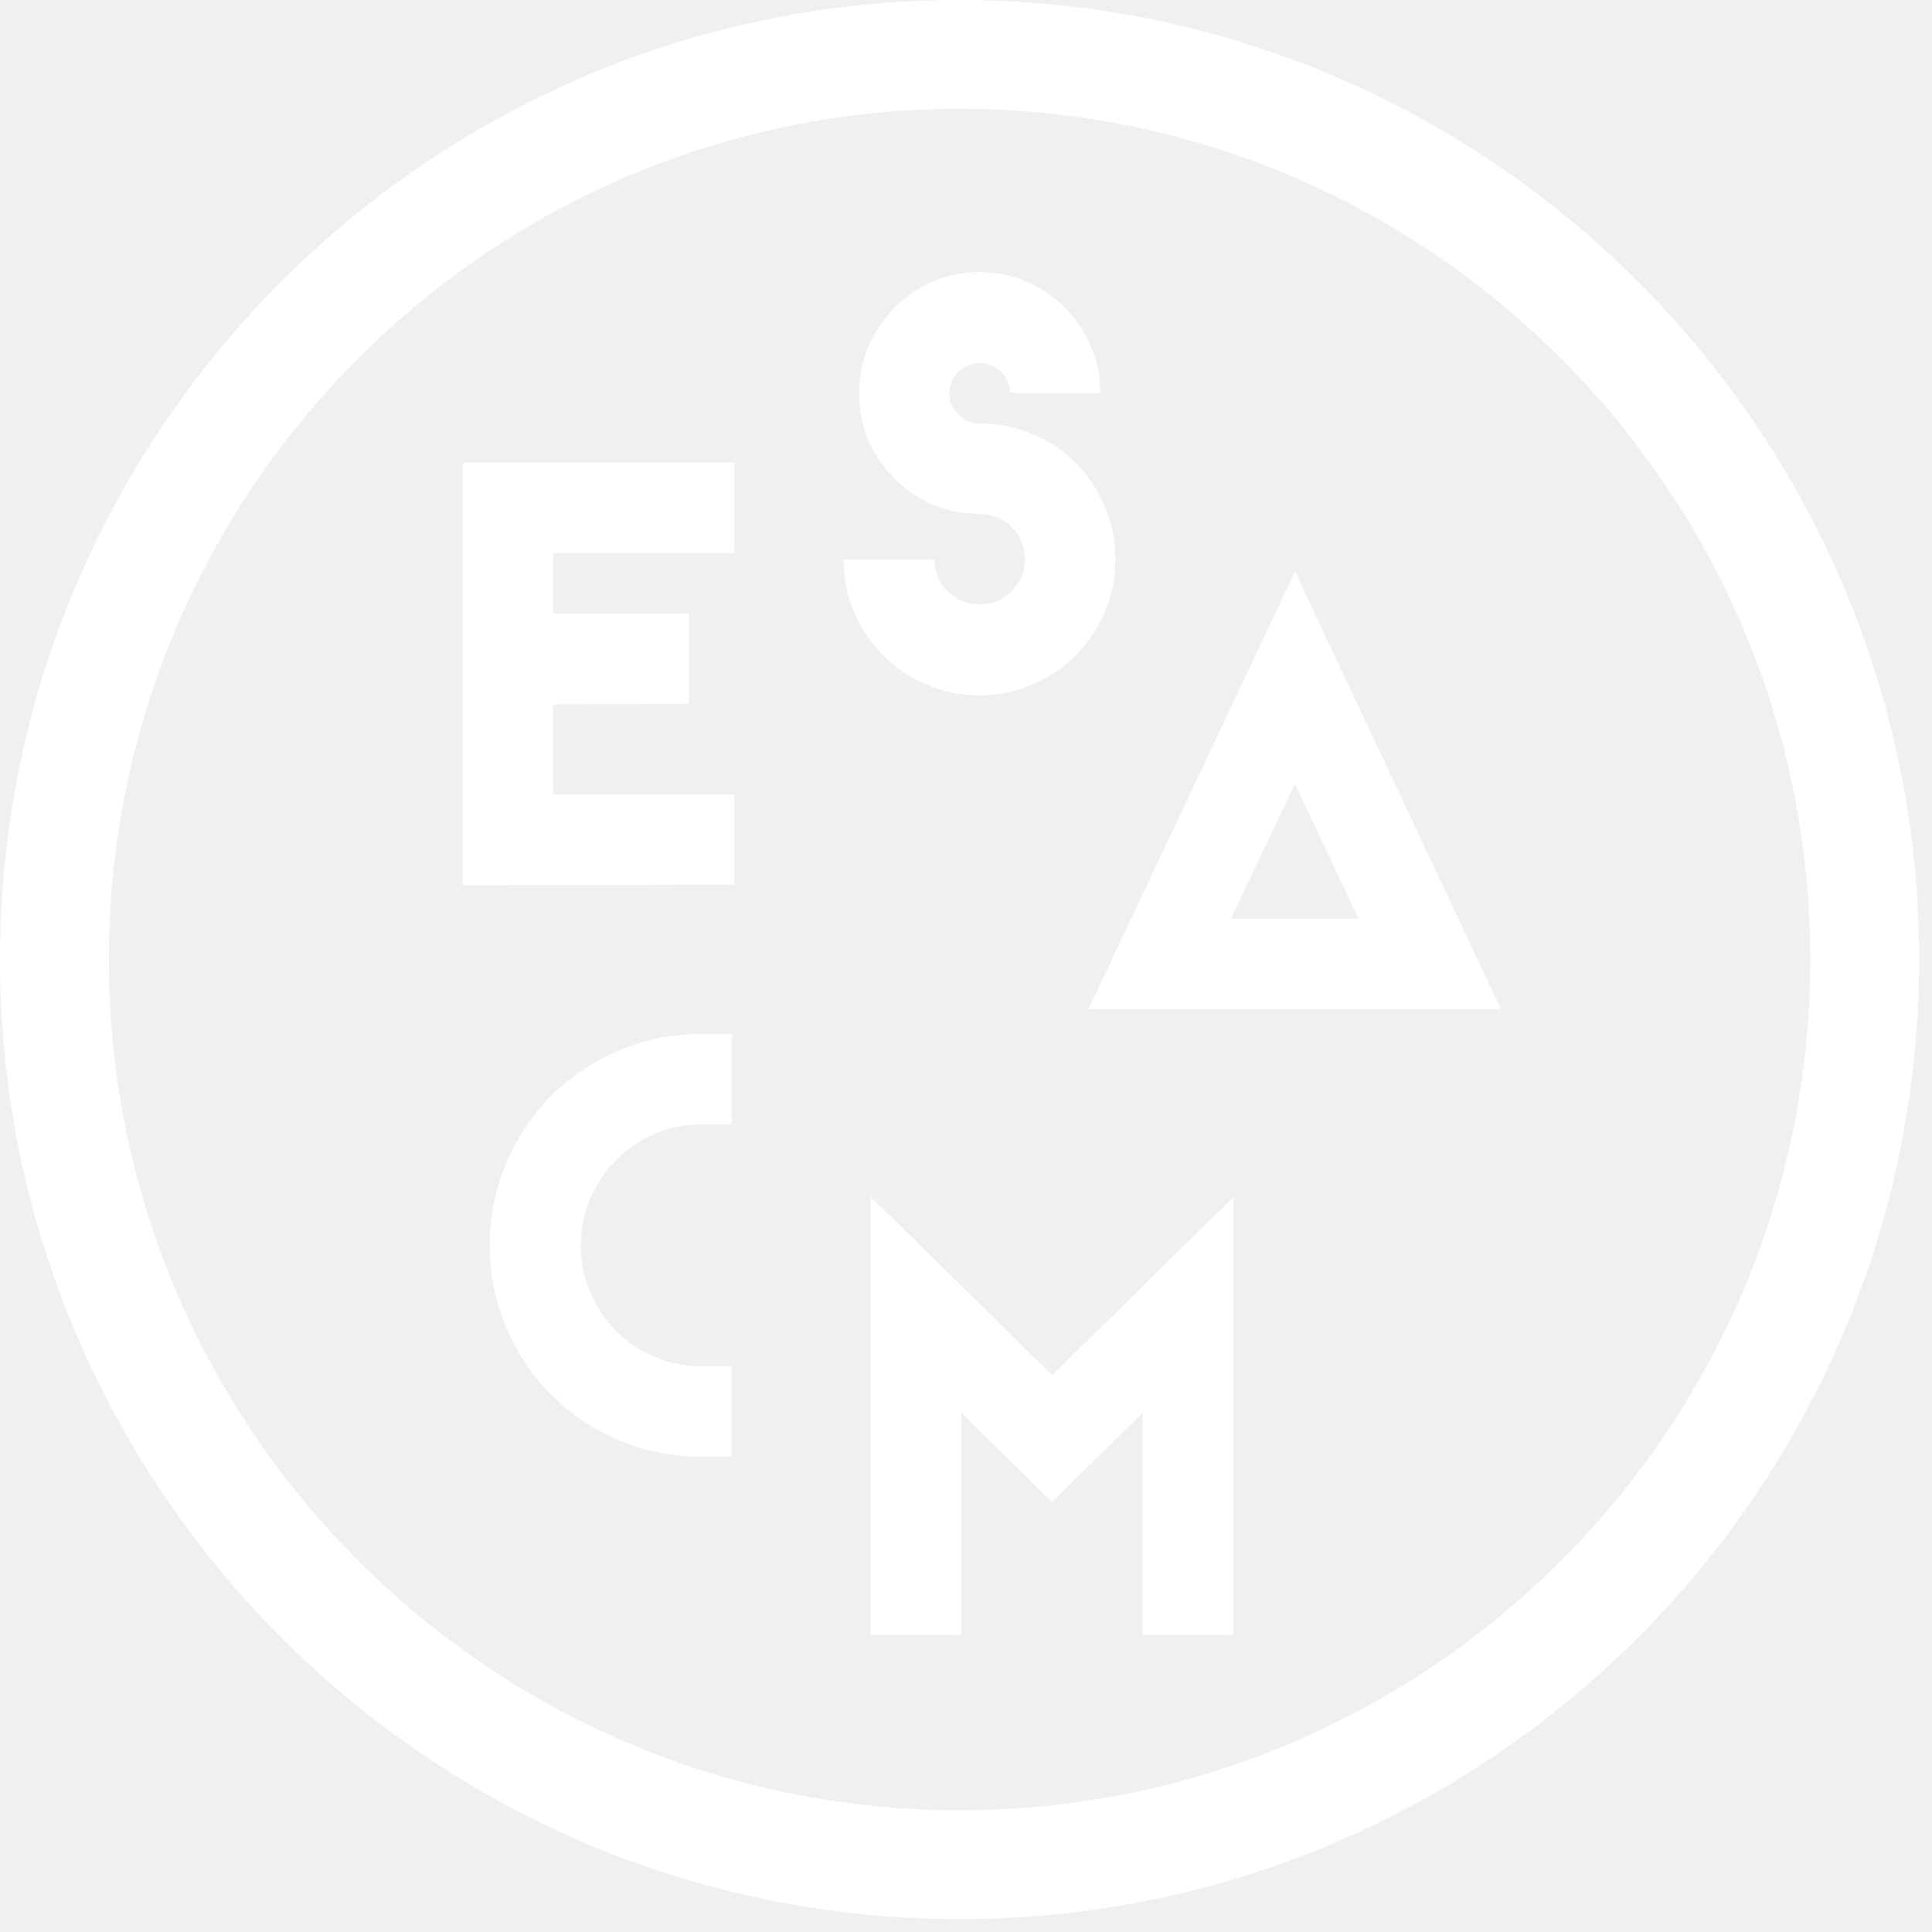
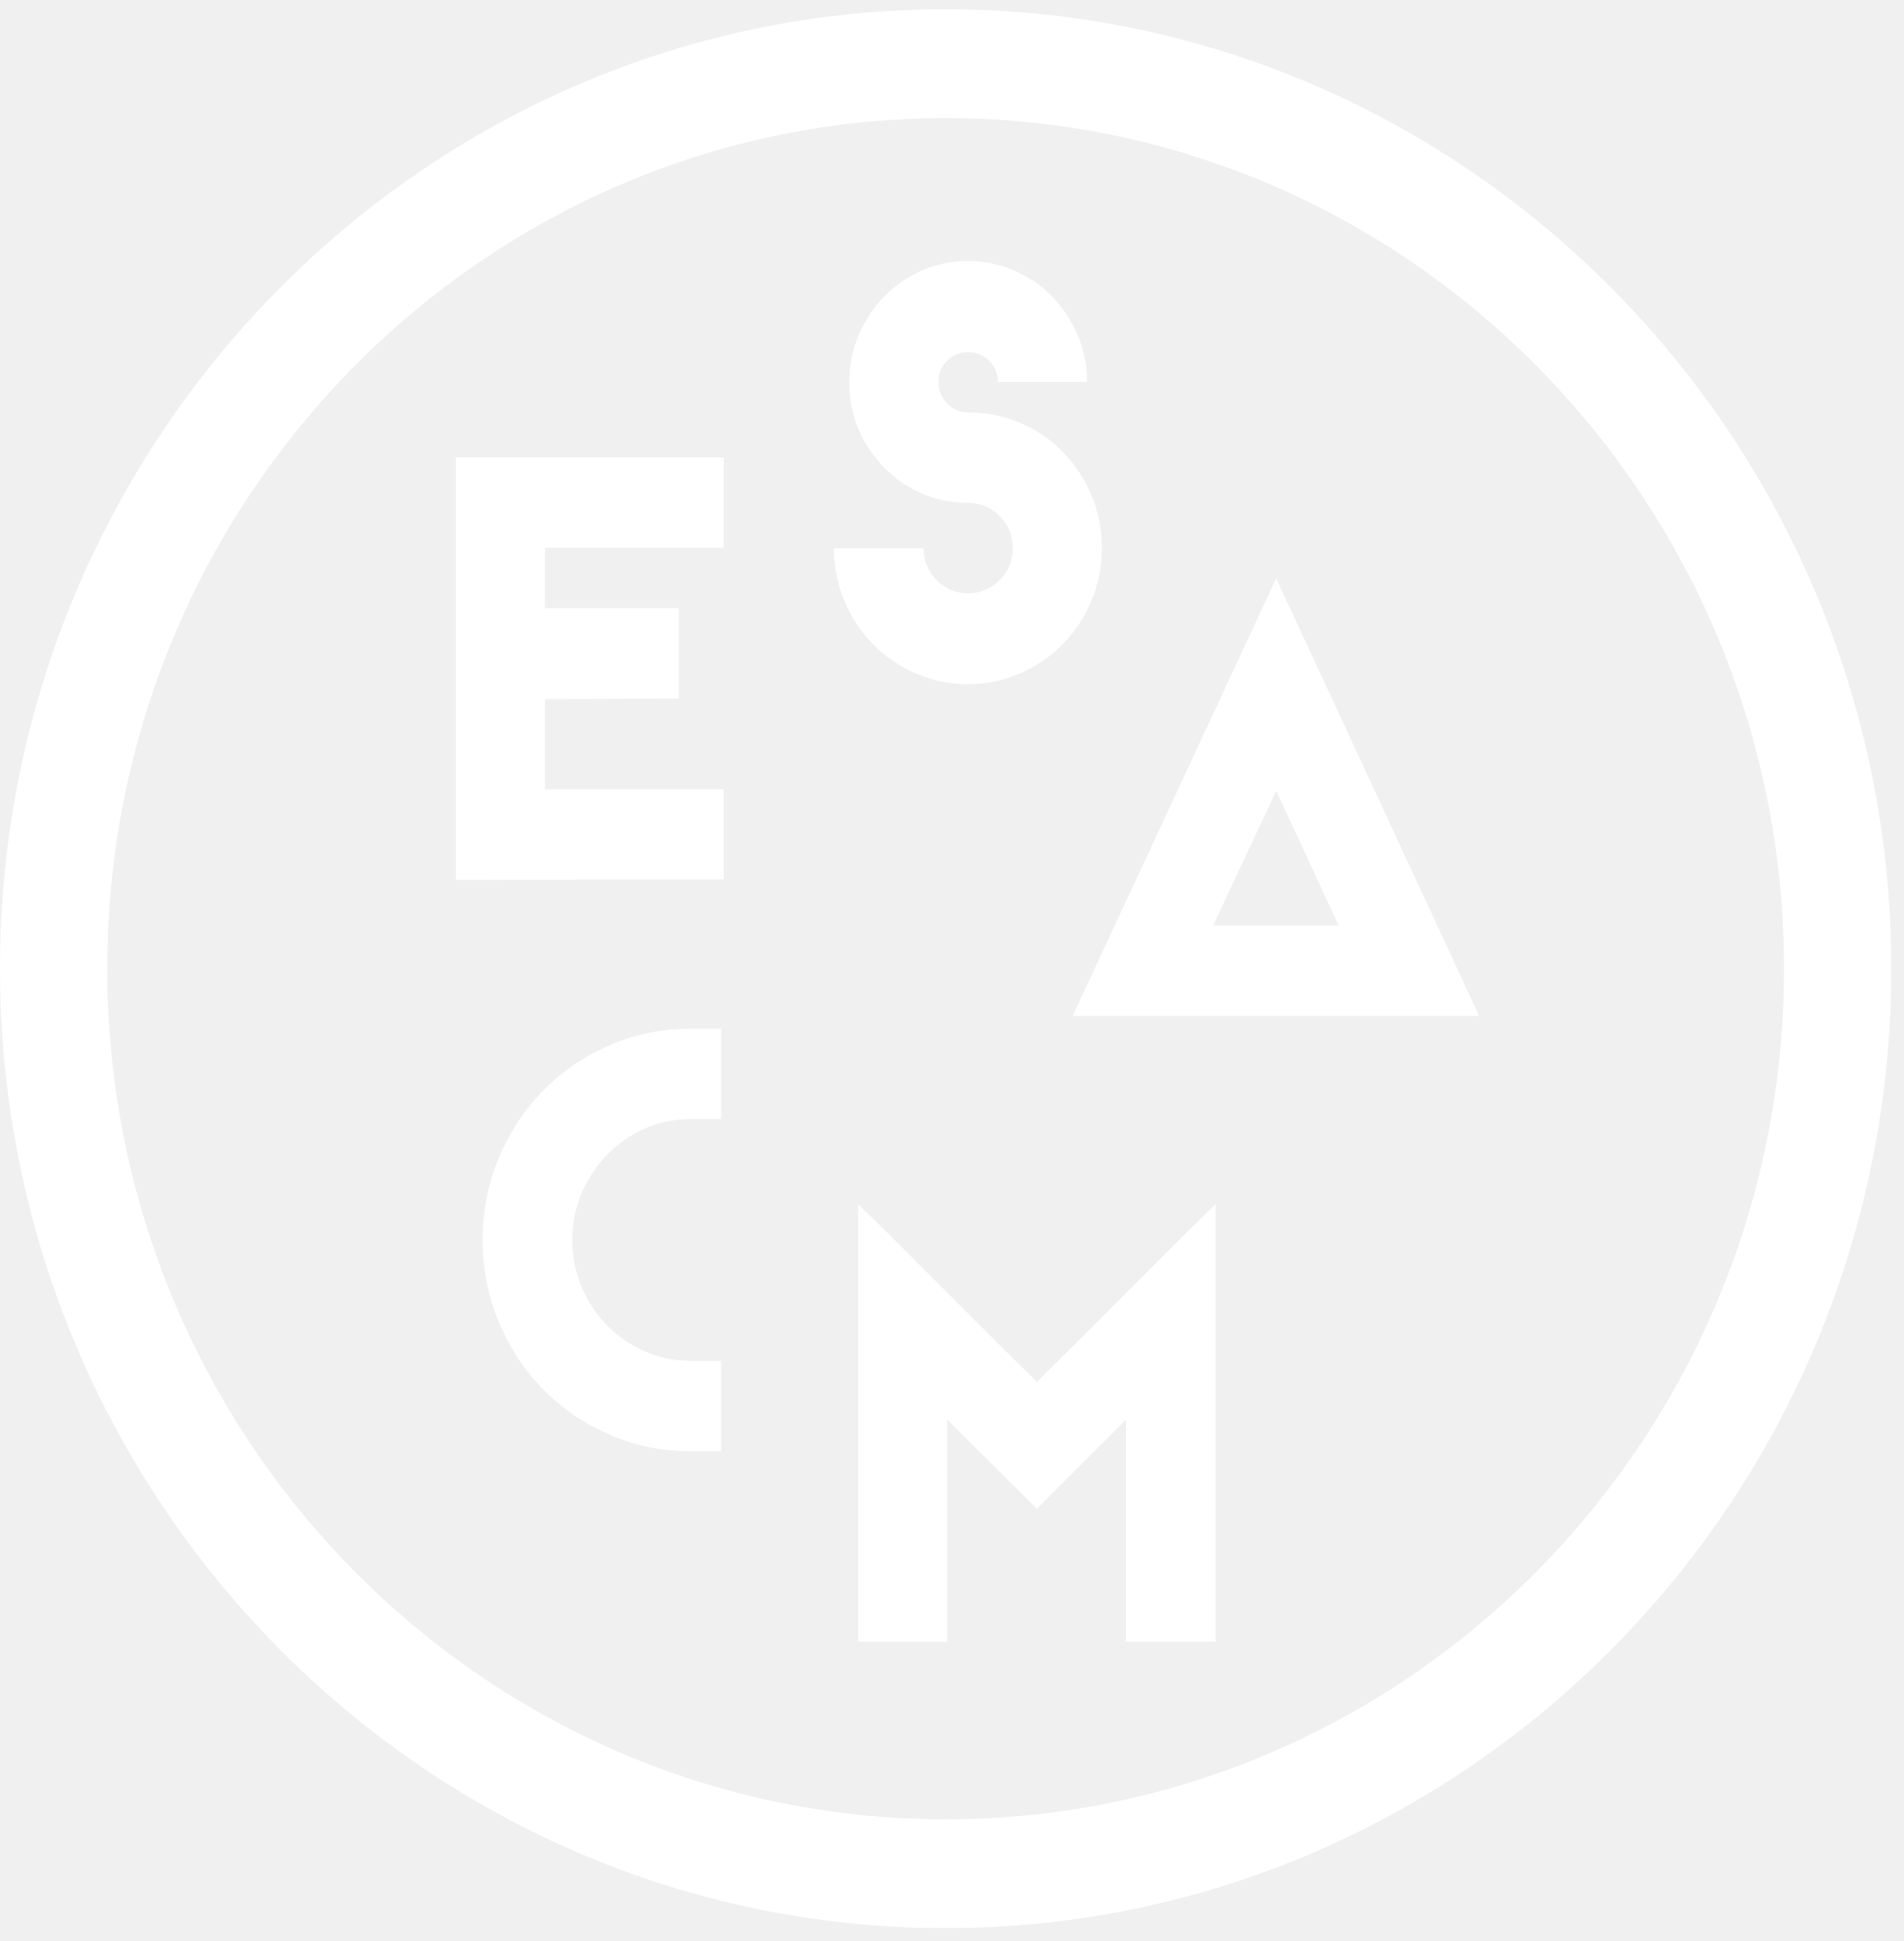
- <svg xmlns="http://www.w3.org/2000/svg" width="71px" height="71px" viewBox="0 0 71 71" version="1.1">
-   <defs />
-   <g id="tests-couleurs" stroke="none" stroke-width="1" fill="none" fill-rule="evenodd">
-     <g id="logo-ESACM-blanc" fill="#FFFFFF">
-       <polygon id="Fill-1" points="20.322 20.322 20.322 22.544 25.316 22.544 25.316 25.866 20.322 25.888 20.322 29.199 26.988 29.199 26.988 32.51 17 32.532 17 17 26.988 17 26.988 20.322" />
-       <path d="M40.988,20.56 C40.988,21.249 40.855,21.899 40.592,22.507 C40.328,23.116 39.972,23.644 39.525,24.091 C39.078,24.539 38.549,24.894 37.941,25.158 C37.332,25.422 36.683,25.554 35.994,25.554 C35.304,25.554 34.655,25.422 34.047,25.158 C33.437,24.894 32.91,24.539 32.463,24.091 C32.015,23.644 31.66,23.116 31.396,22.507 C31.132,21.899 31,21.249 31,20.56 L34.343,20.56 C34.343,21.015 34.506,21.404 34.828,21.726 C35.15,22.049 35.539,22.21 35.994,22.21 C36.463,22.21 36.859,22.049 37.181,21.726 C37.504,21.404 37.666,21.015 37.666,20.56 C37.666,20.091 37.504,19.695 37.181,19.373 C36.859,19.049 36.463,18.888 35.994,18.888 C35.259,18.888 34.582,18.723 33.959,18.393 C33.336,18.063 32.826,17.62 32.429,17.062 C31.857,16.314 31.572,15.442 31.572,14.444 C31.572,13.829 31.689,13.252 31.924,12.717 C32.158,12.182 32.474,11.712 32.87,11.309 C33.265,10.906 33.731,10.587 34.267,10.352 C34.802,10.118 35.378,10 35.994,10 C36.609,10 37.189,10.118 37.732,10.352 C38.274,10.587 38.744,10.906 39.14,11.309 C39.536,11.712 39.851,12.182 40.086,12.717 C40.32,13.252 40.437,13.829 40.437,14.444 L37.116,14.444 C37.116,14.136 37.006,13.876 36.786,13.664 C36.566,13.451 36.301,13.344 35.994,13.344 C35.7,13.344 35.443,13.451 35.224,13.664 C35.004,13.876 34.894,14.136 34.894,14.444 C34.894,14.752 35.004,15.016 35.224,15.236 C35.443,15.456 35.7,15.566 35.994,15.566 C36.698,15.566 37.357,15.698 37.974,15.962 C38.59,16.226 39.125,16.593 39.58,17.062 C40.019,17.517 40.364,18.041 40.613,18.635 C40.863,19.229 40.988,19.871 40.988,20.56" id="Fill-2" />
-       <path d="M45.236,33.76 L49.922,33.76 L47.59,28.81 L45.236,33.76 Z M47.59,21 L55.158,37.082 L40,37.082 L47.59,21 Z" id="Fill-4" />
-       <path d="M25.766,41.322 C25.151,41.322 24.575,41.439 24.039,41.674 C23.504,41.909 23.038,42.227 22.643,42.631 C22.246,43.035 21.931,43.504 21.696,44.039 C21.461,44.575 21.344,45.15 21.344,45.766 C21.344,46.382 21.461,46.962 21.696,47.504 C21.931,48.047 22.246,48.516 22.643,48.912 C23.038,49.308 23.504,49.624 24.039,49.858 C24.575,50.093 25.151,50.21 25.766,50.21 L26.889,50.21 L26.889,53.532 L25.766,53.532 C24.696,53.532 23.688,53.331 22.742,52.926 C21.795,52.524 20.971,51.97 20.266,51.266 C19.563,50.562 19.008,49.737 18.606,48.791 C18.202,47.845 18,46.837 18,45.766 C18,44.695 18.202,43.687 18.606,42.741 C19.008,41.795 19.563,40.97 20.266,40.266 C20.971,39.562 21.795,39.009 22.742,38.605 C23.688,38.202 24.696,38 25.766,38 L26.889,38 L26.889,41.322 L25.766,41.322 Z" id="Fill-6" />
-       <polygon id="Fill-8" points="45.332 44 45.332 60.082 41.988 60.082 41.988 51.92 38.666 55.198 35.322 51.92 35.322 60.082 32 60.082 32 44 33.122 45.078 36.443 48.356 38.666 50.534 40.889 48.356 44.21 45.078" />
-       <path d="M35.264,4 C18.025,4 4,18.025 4,35.263 C4,52.502 18.025,66.527 35.264,66.527 C52.503,66.527 66.528,52.502 66.528,35.263 C66.528,18.025 52.503,4 35.264,4 M35.264,70.527 C15.82,70.527 0,54.708 0,35.263 C0,15.819 15.82,0 35.264,0 C54.708,0 70.528,15.819 70.528,35.263 C70.528,54.708 54.708,70.527 35.264,70.527" id="Fill-10" />
+ <svg xmlns="http://www.w3.org/2000/svg" xmlns:xlink="http://www.w3.org/1999/xlink" width="51px" height="52px" viewBox="0 0 51 52" version="1.1">
+   <defs>
+     <polygon id="path-1" points="0 0.248 0 51.655 50.66 51.655 50.66 0.248" />
+   </defs>
+   <g id="Symbols" stroke="none" stroke-width="1" fill="none" fill-rule="evenodd">
+     <g id="menu-/-accueil-blanc" transform="translate(0, -225)">
+       <g id="LOGO_ESACM-TEMPORAIRE-Copy-4" transform="translate(0, 225)">
+         <polygon id="Fill-1" fill="#FFFFFF" points="14.598 14.673 14.598 16.293 18.185 16.293 18.185 18.714 14.598 18.73 14.598 21.143 19.386 21.143 19.386 23.557 12.211 23.573 12.211 12.252 19.386 12.252 19.386 14.673" />
+         <path d="M29.513,14.69 C29.513,15.192 29.418,15.666 29.229,16.109 C29.039,16.553 28.784,16.938 28.463,17.264 C28.141,17.59 27.761,17.849 27.325,18.042 C26.887,18.234 26.421,18.33 25.926,18.33 C25.431,18.33 24.964,18.234 24.528,18.042 C24.089,17.849 23.711,17.59 23.39,17.264 C23.068,16.938 22.813,16.553 22.623,16.109 C22.434,15.666 22.339,15.192 22.339,14.69 L24.74,14.69 C24.74,15.022 24.857,15.305 25.089,15.54 C25.32,15.775 25.599,15.893 25.926,15.893 C26.263,15.893 26.548,15.775 26.779,15.54 C27.011,15.305 27.127,15.022 27.127,14.69 C27.127,14.348 27.011,14.06 26.779,13.825 C26.548,13.589 26.263,13.471 25.926,13.471 C25.398,13.471 24.912,13.351 24.464,13.111 C24.017,12.87 23.651,12.547 23.365,12.14 C22.955,11.595 22.75,10.96 22.75,10.232 C22.75,9.784 22.834,9.363 23.003,8.973 C23.171,8.583 23.398,8.241 23.682,7.947 C23.966,7.653 24.301,7.421 24.686,7.25 C25.07,7.079 25.484,6.993 25.926,6.993 C26.368,6.993 26.785,7.079 27.175,7.25 C27.564,7.421 27.902,7.653 28.186,7.947 C28.47,8.241 28.697,8.583 28.865,8.973 C29.034,9.363 29.118,9.784 29.118,10.232 L26.732,10.232 C26.732,10.008 26.653,9.818 26.495,9.664 C26.337,9.508 26.147,9.43 25.926,9.43 C25.715,9.43 25.53,9.508 25.373,9.664 C25.215,9.818 25.136,10.008 25.136,10.232 C25.136,10.457 25.215,10.649 25.373,10.81 C25.53,10.97 25.715,11.05 25.926,11.05 C26.432,11.05 26.905,11.146 27.348,11.339 C27.791,11.531 28.175,11.799 28.502,12.14 C28.817,12.472 29.065,12.854 29.244,13.287 C29.424,13.72 29.513,14.188 29.513,14.69" id="Fill-2" fill="#FFFFFF" />
+         <path d="M32.494,24.796 L35.86,24.796 L34.185,21.188 L32.494,24.796 Z M34.185,15.495 L39.621,27.217 L28.733,27.217 L34.185,15.495 Z" id="Fill-4" fill="#FFFFFF" />
+         <path d="M18.508,29.98 C18.066,29.98 17.652,30.065 17.267,30.236 C16.883,30.408 16.548,30.639 16.264,30.934 C15.979,31.228 15.753,31.57 15.584,31.96 C15.415,32.351 15.331,32.77 15.331,33.219 C15.331,33.668 15.415,34.091 15.584,34.486 C15.753,34.882 15.979,35.223 16.264,35.512 C16.548,35.801 16.883,36.031 17.267,36.202 C17.652,36.373 18.066,36.458 18.508,36.458 L19.314,36.458 L19.314,38.88 L18.508,38.88 C17.739,38.88 17.015,38.733 16.336,38.438 C15.655,38.145 15.063,37.741 14.557,37.228 C14.052,36.715 13.653,36.113 13.365,35.424 C13.074,34.734 12.929,34 12.929,33.219 C12.929,32.438 13.074,31.704 13.365,31.014 C13.653,30.325 14.052,29.723 14.557,29.21 C15.063,28.697 15.655,28.294 16.336,27.999 C17.015,27.706 17.739,27.558 18.508,27.558 L19.314,27.558 L19.314,29.98 L18.508,29.98 Z" id="Fill-6" fill="#FFFFFF" />
+         <polygon id="Fill-8" fill="#FFFFFF" points="32.562 32.26 32.562 43.982 30.16 43.982 30.16 38.033 27.774 40.422 25.372 38.033 25.372 43.982 22.986 43.982 22.986 32.26 23.792 33.045 26.177 35.435 27.774 37.022 29.371 35.435 31.756 33.045" />
+         <mask id="mask-2" fill="white">
+           <use xlink:href="#path-1" />
+         </mask>
+         <g id="Clip-11" />
+         <path d="M25.33,3.164 C12.947,3.164 2.873,13.387 2.873,25.951 C2.873,38.517 12.947,48.74 25.33,48.74 C37.713,48.74 47.788,38.517 47.788,25.951 C47.788,13.387 37.713,3.164 25.33,3.164 M25.33,51.655 C11.363,51.655 -0,40.125 -0,25.951 C-0,11.779 11.363,0.248 25.33,0.248 C39.297,0.248 50.661,11.779 50.661,25.951 C50.661,40.125 39.297,51.655 25.33,51.655" id="Fill-10" fill="#FFFFFF" mask="url(#mask-2)" />
+       </g>
    </g>
  </g>
</svg>
